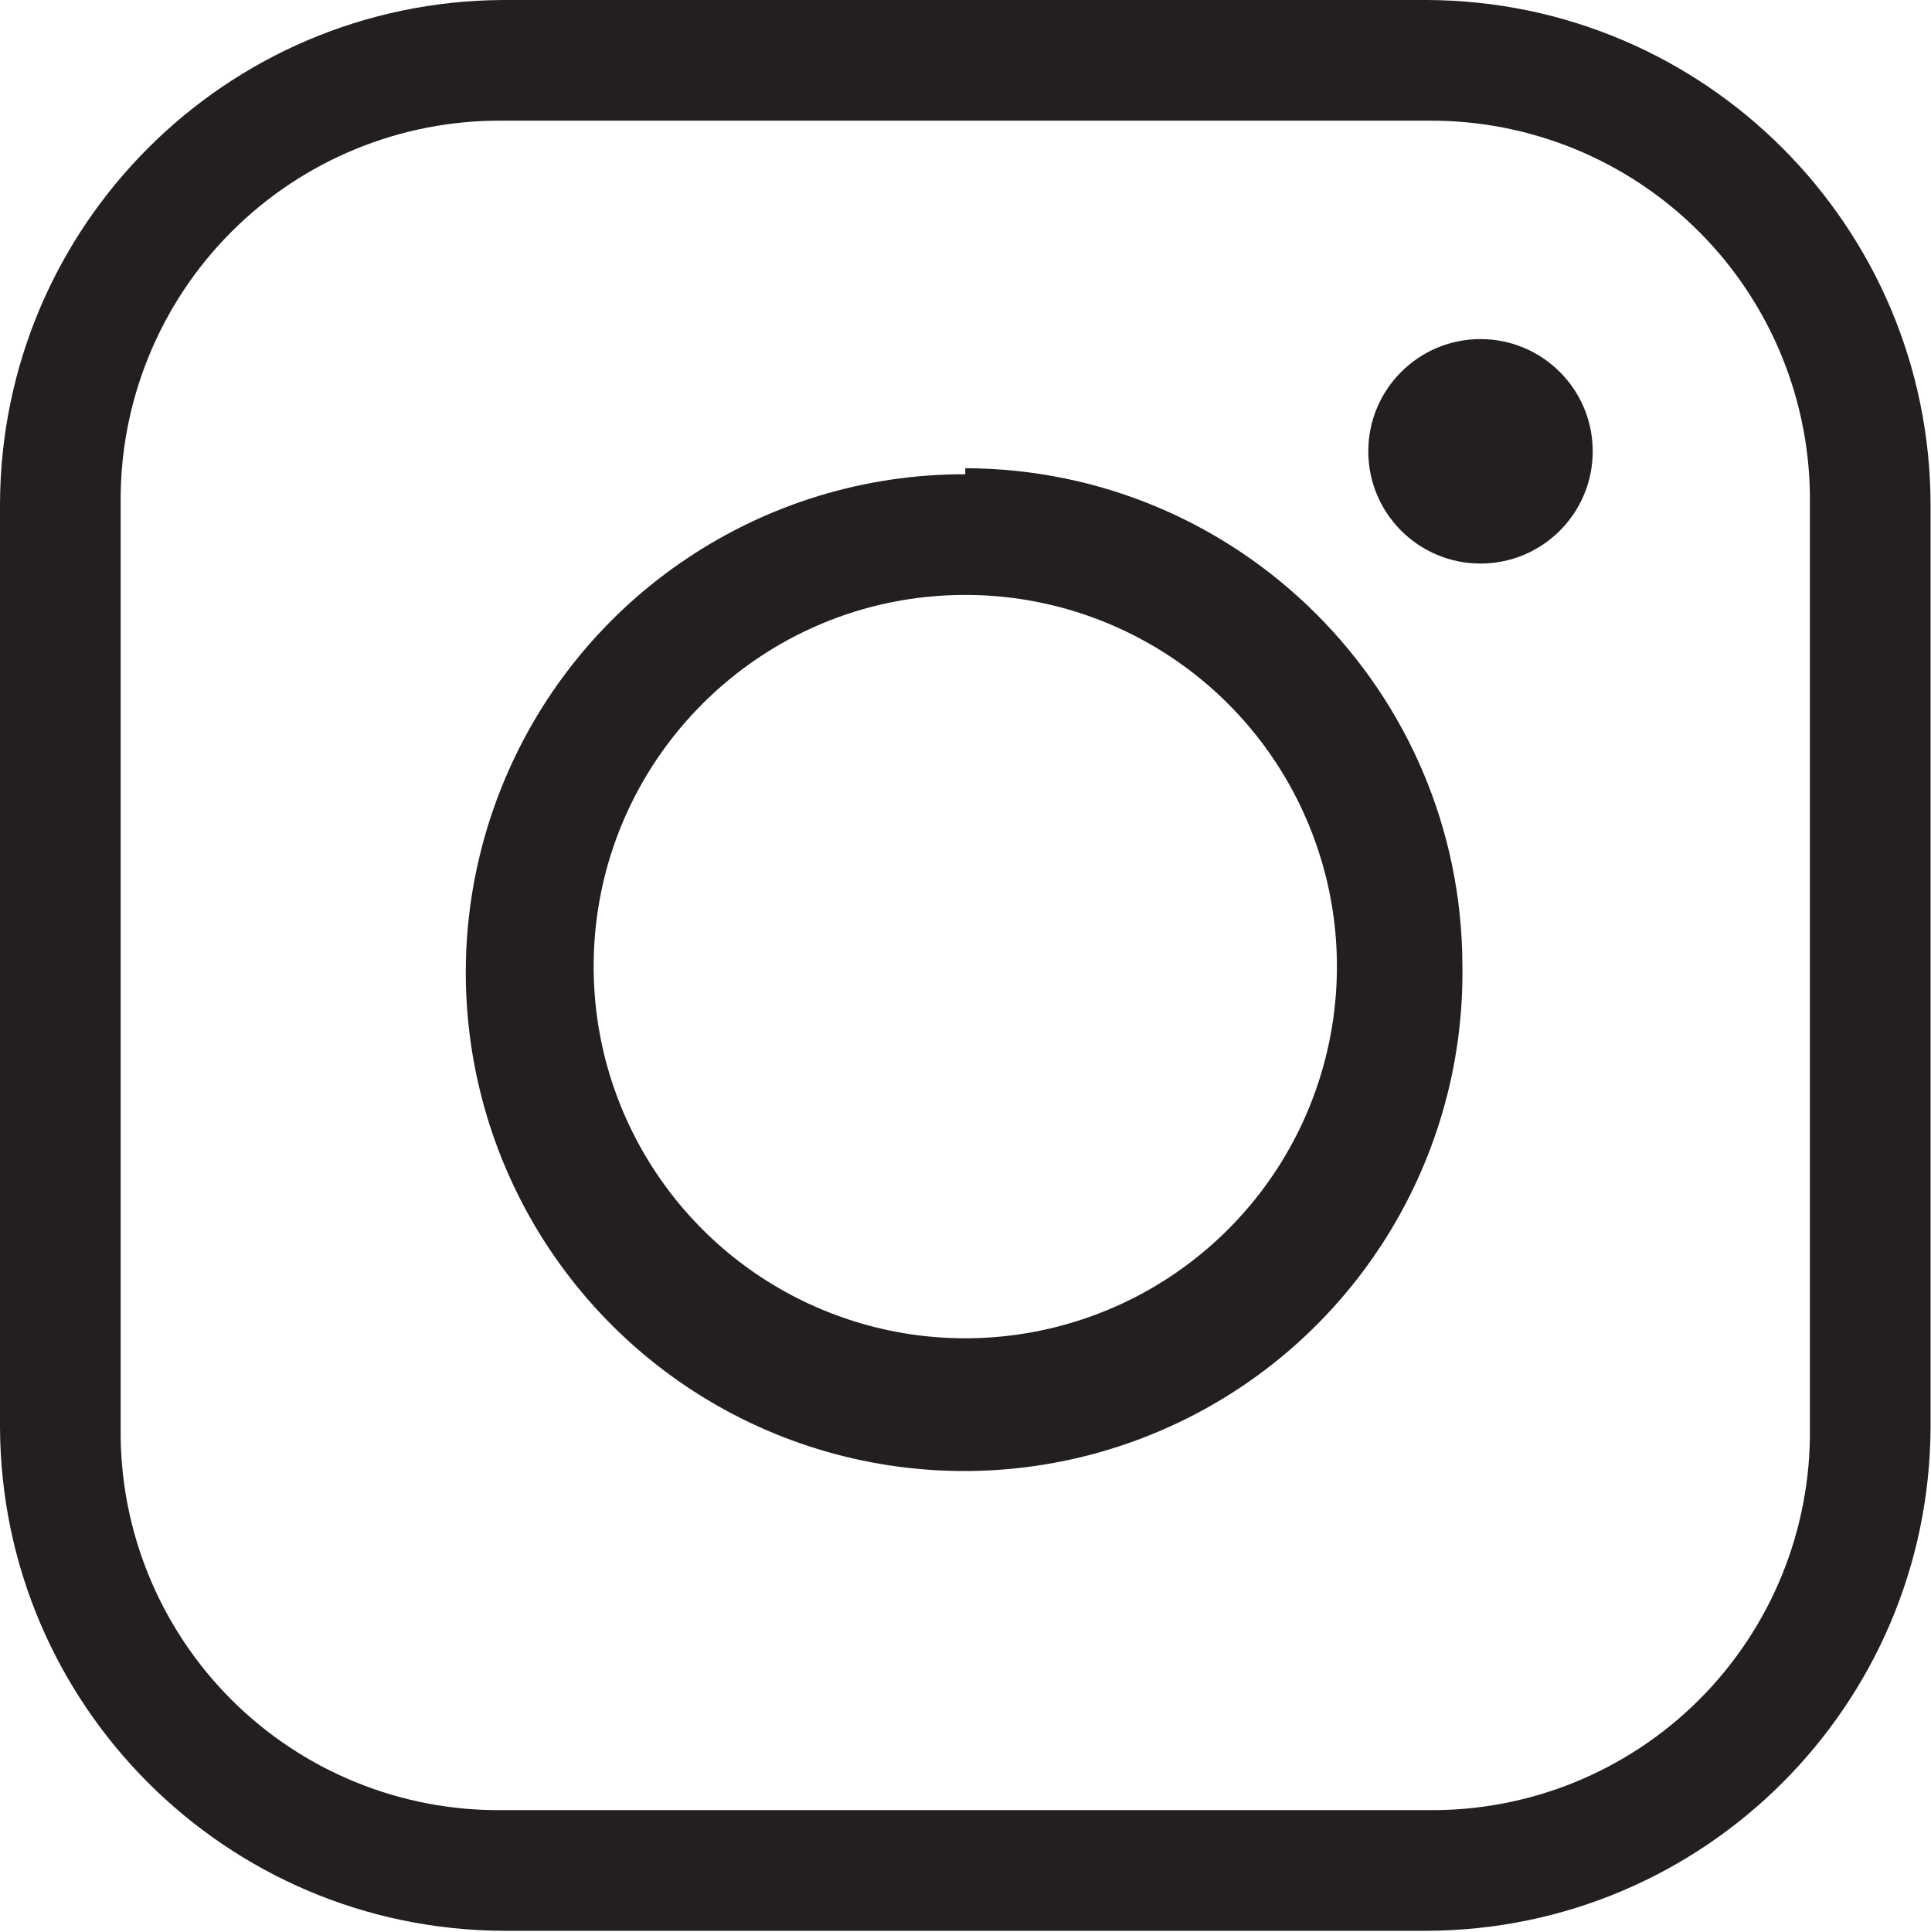
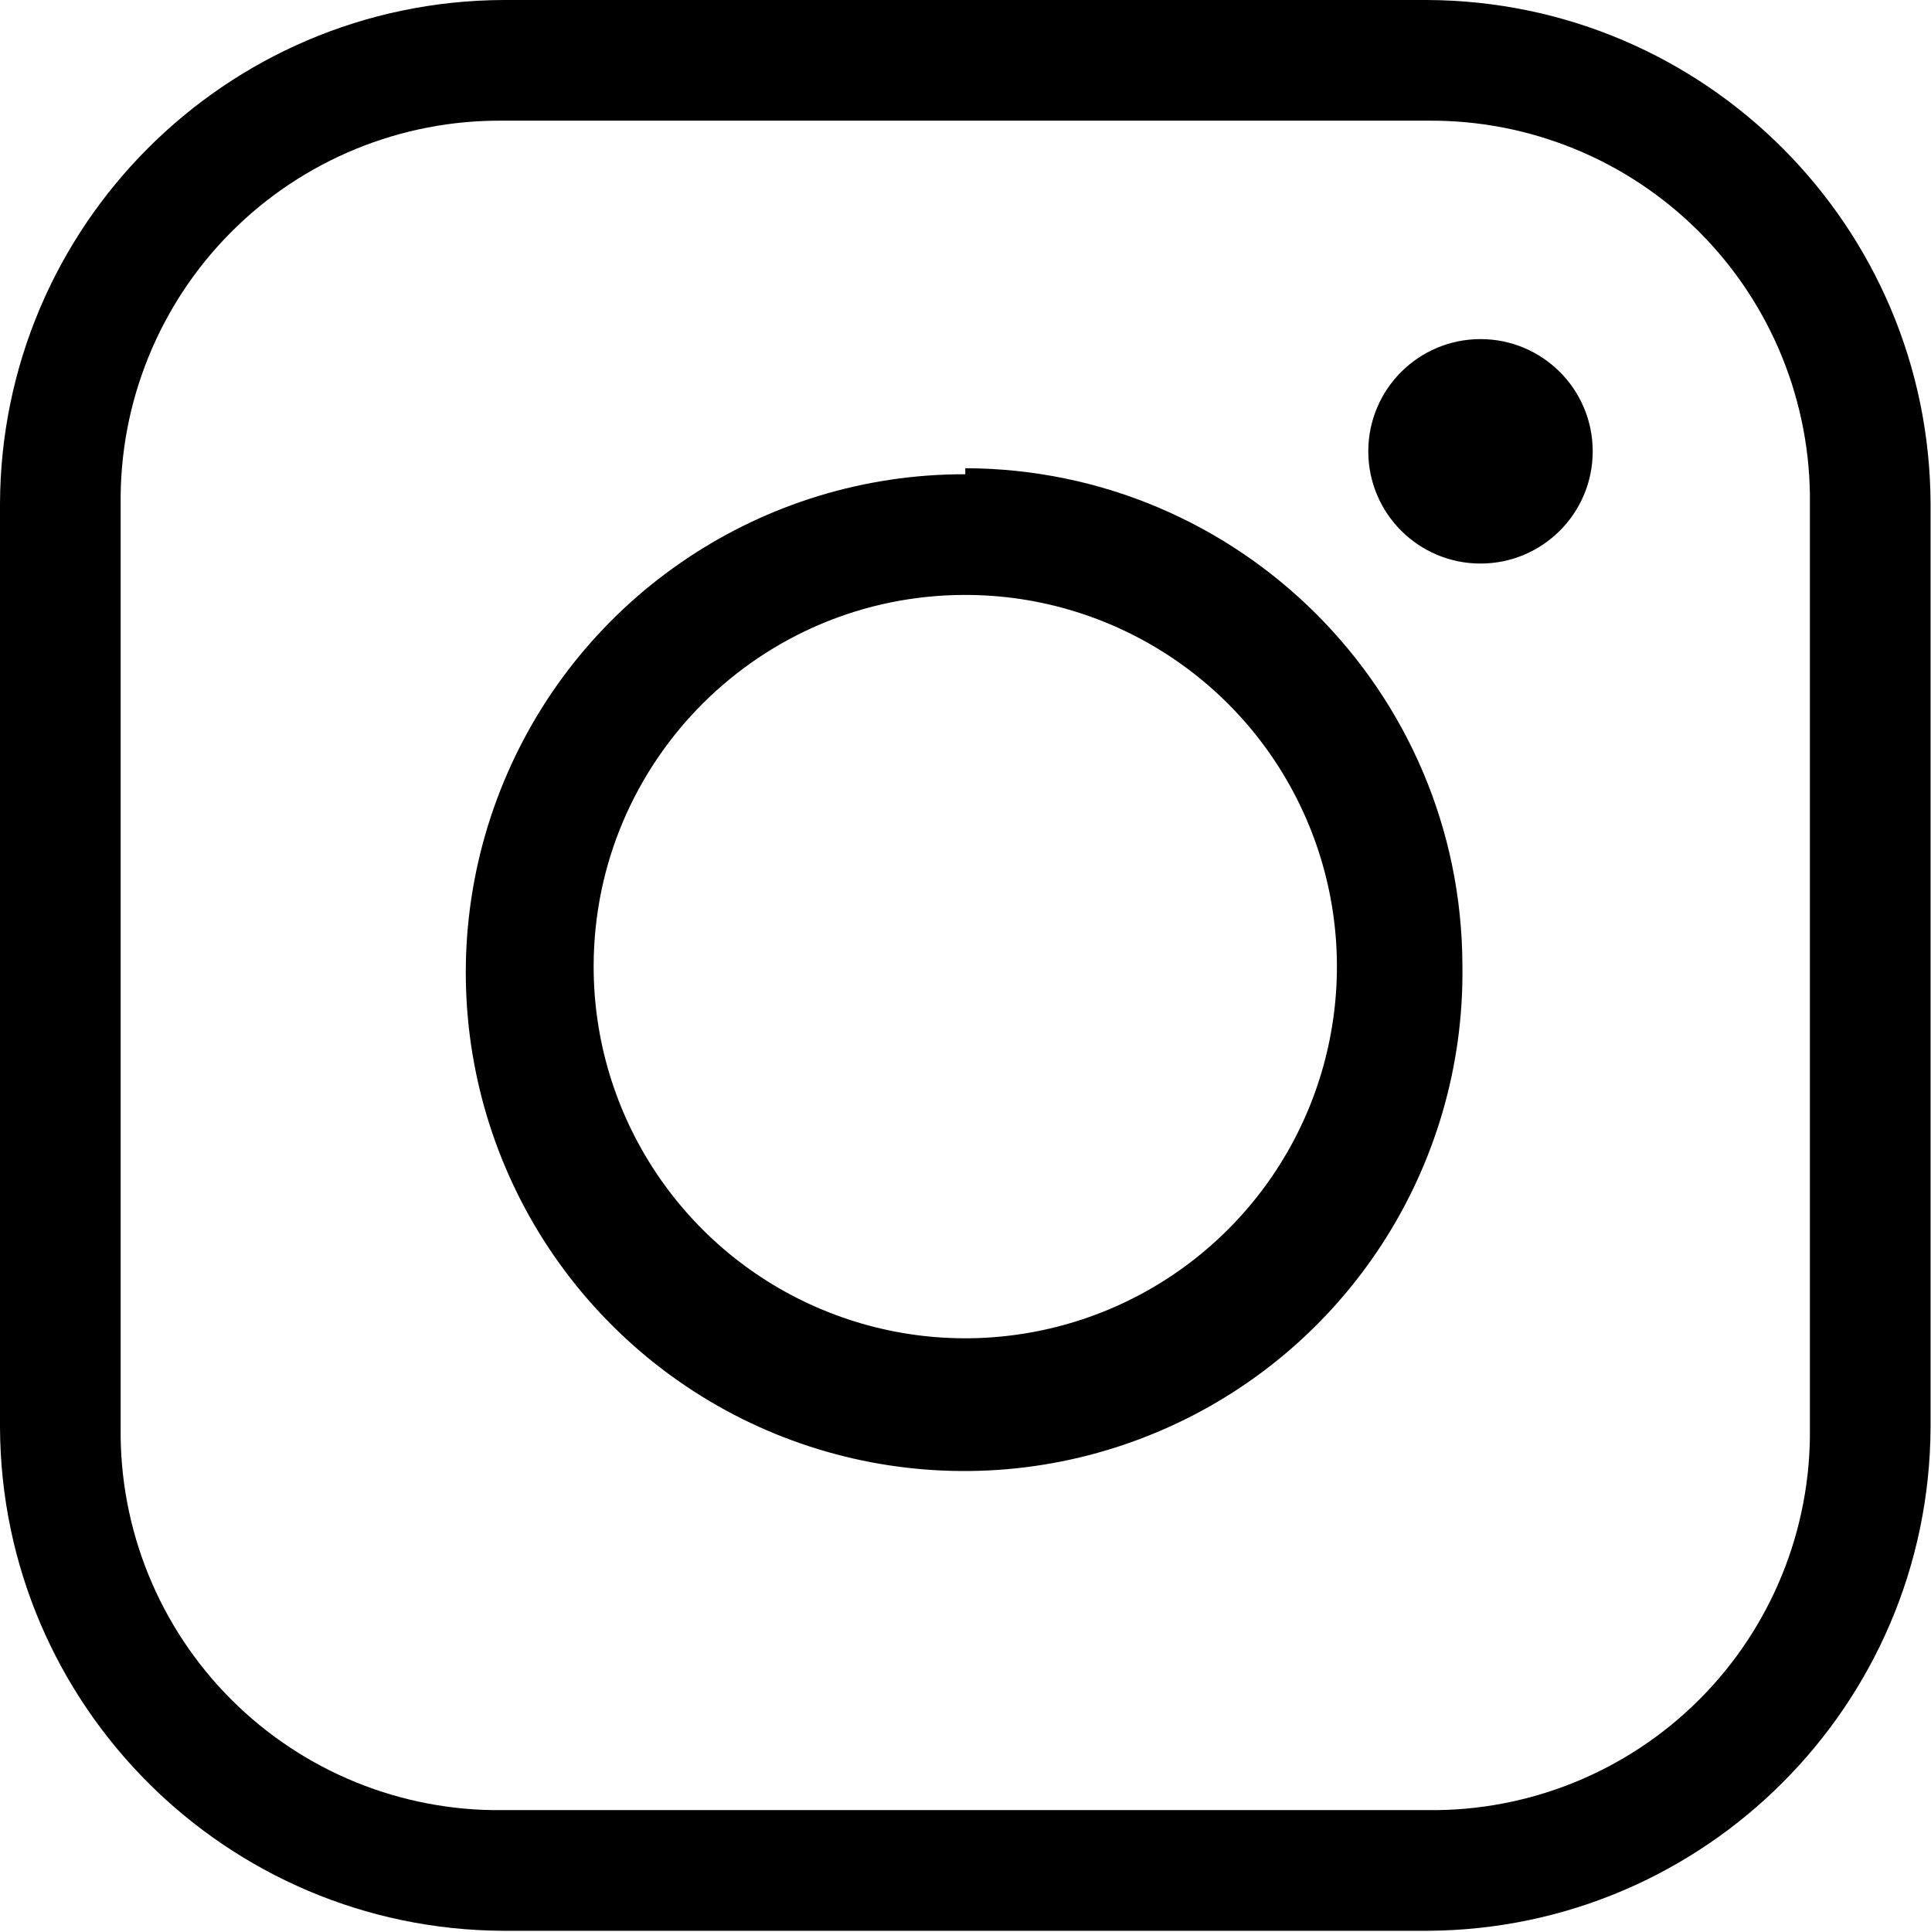
<svg xmlns="http://www.w3.org/2000/svg" viewBox="0 0 16 16.01">
-   <path d="M11.83,1A3.14,3.14,0,0,1,15,4.18v7.65A3.13,3.13,0,0,1,11.83,15H4.17A3.13,3.13,0,0,1,1,11.83V4.18A3.14,3.14,0,0,1,4.17,1h7.66m0-1H4.17A4.19,4.19,0,0,0,0,4.18v7.65A4.19,4.19,0,0,0,4.17,16h7.66A4.19,4.19,0,0,0,16,11.83V4.18A4.19,4.19,0,0,0,11.83,0Z" fill="#231f20" />
-   <path d="M8,4.93A3.08,3.08,0,1,1,4.92,8,3.08,3.08,0,0,1,8,4.93m0-1A4.13,4.13,0,1,0,12.12,8,4.13,4.13,0,0,0,8,3.88Z" fill="#231f20" />
-   <circle cx="12.27" cy="3.74" r="0.93" fill="#231f20" />
+   <path d="M11.83,1A3.14,3.14,0,0,1,15,4.18v7.65A3.13,3.13,0,0,1,11.83,15H4.17A3.13,3.13,0,0,1,1,11.83V4.18A3.14,3.14,0,0,1,4.17,1h7.66m0-1H4.17A4.19,4.19,0,0,0,0,4.18v7.65A4.19,4.19,0,0,0,4.17,16h7.66A4.19,4.19,0,0,0,16,11.83V4.18A4.19,4.19,0,0,0,11.83,0Z" />
+   <path d="M8,4.93A3.08,3.08,0,1,1,4.92,8,3.08,3.08,0,0,1,8,4.93m0-1A4.13,4.13,0,1,0,12.12,8,4.13,4.13,0,0,0,8,3.88Z" />
+   <circle cx="12.27" cy="3.74" r="0.93" />
</svg>
